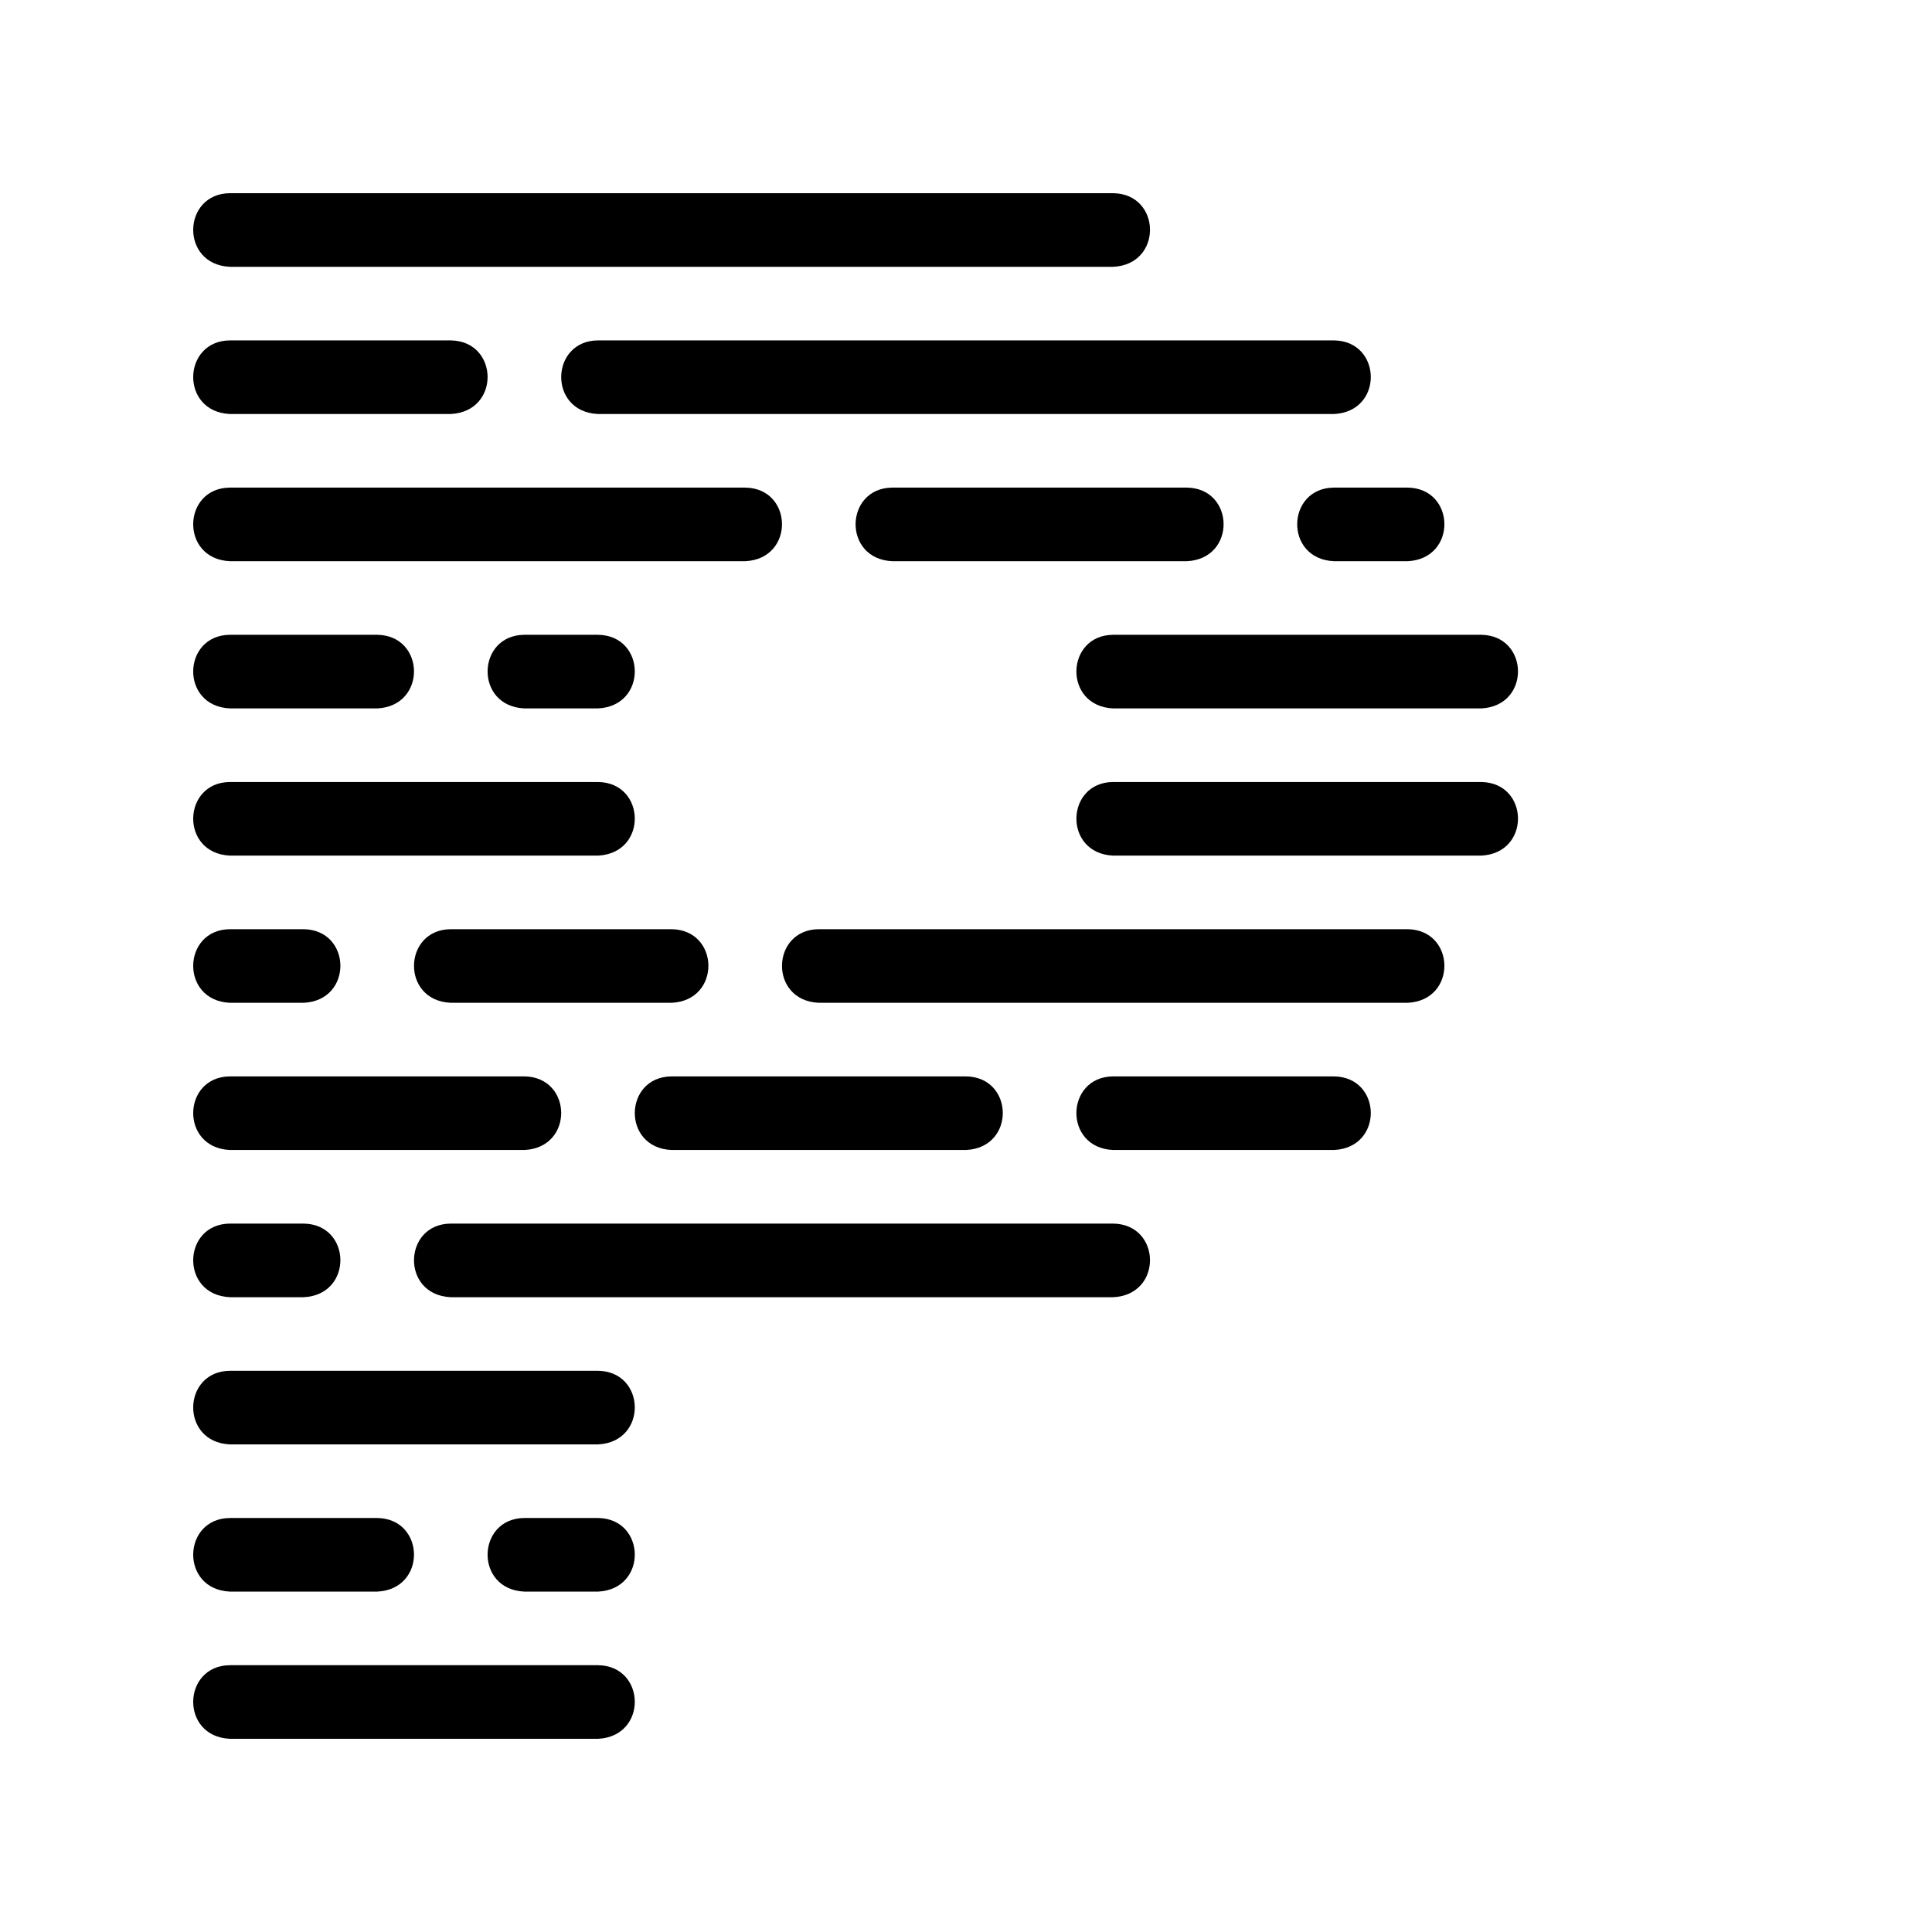
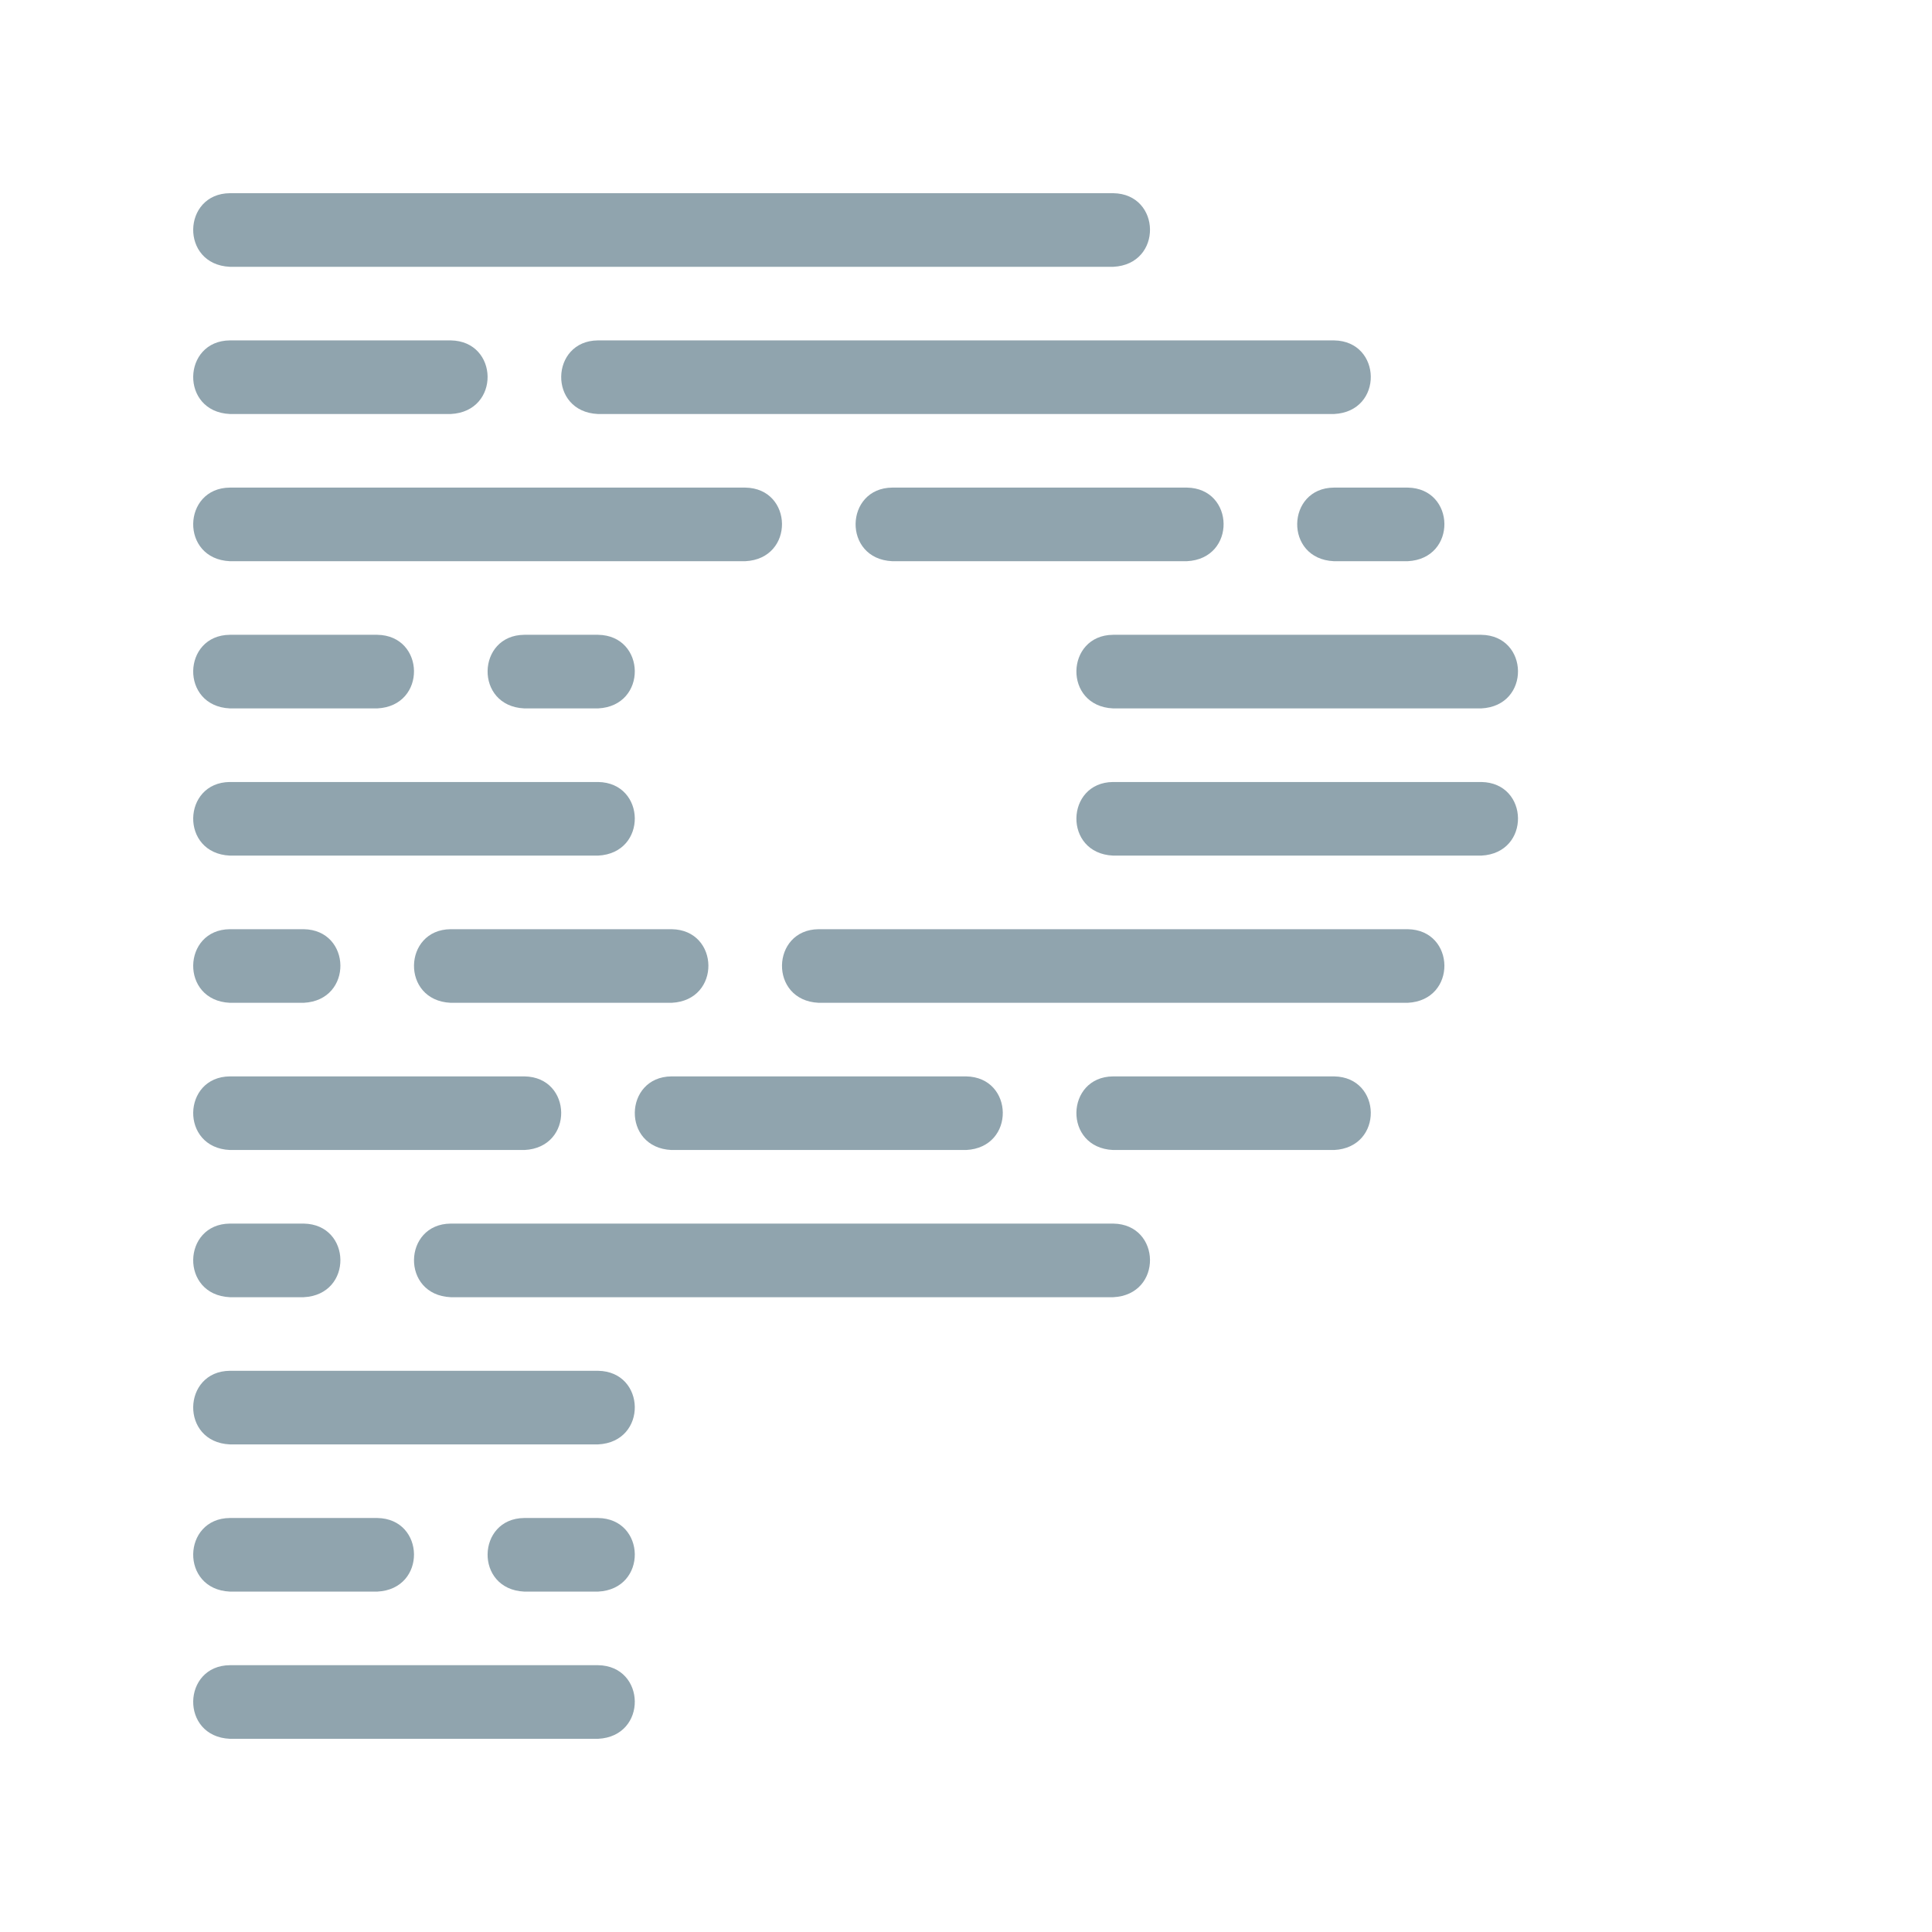
<svg xmlns="http://www.w3.org/2000/svg" version="1.1" x="0px" y="0px" width="16px" height="16px" viewBox="0 0 512 512">
-   <path fill="#000" data-themed="true" transform="scale(0.8) translate(64 64)" data-iconColor="Prettier Ignore" d="M304.805,24.381H12.145c-16.553-0.752-15.83-24.247,0-24.381H304.805C320.716,0.241,321.285,23.565,304.805,24.381z M12.141,121.905c-16.548-0.752-15.825-24.247,0-24.381h170.762c15.906,0.241,16.475,23.565,0,24.381H12.141z M134.046,73.143c-16.548-0.752-15.825-24.247,0-24.381l243.905,0c15.906,0.241,16.475,23.565,0,24.381H134.046z M329.187,97.524c15.906,0.241,16.478,23.565,0.002,24.381h-97.619c-16.548-0.752-15.825-24.247,0-24.381H329.187z M377.856,121.905c-16.548-0.752-15.825-24.247,0-24.381h24.476c15.906,0.241,16.475,23.565,0,24.381H377.856z M12.141,170.667c-16.548-0.752-15.825-24.247,0-24.381l48.857,0c15.906,0.241,16.475,23.565,0,24.381H12.141z M304.713,170.667c-16.548-0.752-15.825-24.247,0-24.381l122,0c15.906,0.241,16.475,23.565,0,24.381H304.713z M109.665,170.667c-16.548-0.752-15.825-24.247,0-24.381l24.476,0c15.906,0.241,16.475,23.565,0,24.381H109.665z M12.141,463.238c-16.548-0.752-15.825-24.247,0-24.381h48.857c15.906,0.241,16.475,23.565,0,24.381H12.141z M109.665,463.238c-16.548-0.752-15.825-24.247,0-24.381h24.476c15.906,0.241,16.475,23.565,0,24.381H109.665z M304.713,219.429c-16.548-0.752-15.825-24.247,0-24.381h122c15.906,0.241,16.475,23.565,0,24.381H304.713z M12.141,219.429c-16.548-0.752-15.825-24.247,0-24.381h122c15.906,0.241,16.475,23.565,0,24.381H12.141z M12.141,414.476c-16.548-0.752-15.825-24.247,0-24.381h122c15.906,0.241,16.475,23.565,0,24.381H12.141z M12.141,512c-16.548-0.752-15.825-24.247,0-24.381h122c15.906,0.241,16.475,23.565,0,24.381H12.141z M12.141,268.19c-16.548-0.752-15.825-24.247,0-24.381h24.476c15.906,0.241,16.475,23.565,0,24.381L12.141,268.19z M85.284,268.19c-16.548-0.752-15.825-24.247,0-24.381h73.238c15.906,0.241,16.475,23.565,0,24.381L85.284,268.19z M207.189,268.19c-16.548-0.752-15.825-24.247,0-24.381h195.143c15.906,0.241,16.475,23.565,0,24.381L207.189,268.19z M304.713,316.952c-16.548-0.752-15.825-24.247,0-24.381h73.238c15.906,0.241,16.475,23.565,0,24.381H304.713z M158.427,316.952c-16.548-0.752-15.825-24.247,0-24.381h97.619c15.906,0.241,16.475,23.565,0,24.381H158.427z M12.141,316.952c-16.548-0.752-15.825-24.247,0-24.381h97.619c15.906,0.241,16.475,23.565,0,24.381H12.141z M12.141,365.714c-16.548-0.752-15.825-24.247,0-24.381h24.476c15.906,0.241,16.475,23.565,0,24.381H12.141z M85.284,365.714c-16.548-0.752-15.825-24.247,0-24.381h219.524c15.906,0.241,16.475,23.565,0,24.381H85.284z M12.141,73.143c-16.548-0.752-15.825-24.247,0-24.381l73.192,0c15.967,0.241,16.538,23.565,0,24.381H12.141z" />
+   <path fill="#90a4ae" data-themed="true" transform="scale(0.8) translate(64 64)" data-iconColor="Prettier Ignore" d="M304.805,24.381H12.145c-16.553-0.752-15.83-24.247,0-24.381H304.805C320.716,0.241,321.285,23.565,304.805,24.381z M12.141,121.905c-16.548-0.752-15.825-24.247,0-24.381h170.762c15.906,0.241,16.475,23.565,0,24.381H12.141z M134.046,73.143c-16.548-0.752-15.825-24.247,0-24.381l243.905,0c15.906,0.241,16.475,23.565,0,24.381H134.046z M329.187,97.524c15.906,0.241,16.478,23.565,0.002,24.381h-97.619c-16.548-0.752-15.825-24.247,0-24.381H329.187z M377.856,121.905c-16.548-0.752-15.825-24.247,0-24.381h24.476c15.906,0.241,16.475,23.565,0,24.381H377.856z M12.141,170.667c-16.548-0.752-15.825-24.247,0-24.381l48.857,0c15.906,0.241,16.475,23.565,0,24.381H12.141z M304.713,170.667c-16.548-0.752-15.825-24.247,0-24.381l122,0c15.906,0.241,16.475,23.565,0,24.381H304.713z M109.665,170.667c-16.548-0.752-15.825-24.247,0-24.381l24.476,0c15.906,0.241,16.475,23.565,0,24.381H109.665z M12.141,463.238c-16.548-0.752-15.825-24.247,0-24.381h48.857c15.906,0.241,16.475,23.565,0,24.381H12.141z M109.665,463.238c-16.548-0.752-15.825-24.247,0-24.381h24.476c15.906,0.241,16.475,23.565,0,24.381H109.665z M304.713,219.429c-16.548-0.752-15.825-24.247,0-24.381h122c15.906,0.241,16.475,23.565,0,24.381H304.713z M12.141,219.429c-16.548-0.752-15.825-24.247,0-24.381h122c15.906,0.241,16.475,23.565,0,24.381H12.141z M12.141,414.476c-16.548-0.752-15.825-24.247,0-24.381h122c15.906,0.241,16.475,23.565,0,24.381H12.141z M12.141,512c-16.548-0.752-15.825-24.247,0-24.381h122c15.906,0.241,16.475,23.565,0,24.381H12.141z M12.141,268.19c-16.548-0.752-15.825-24.247,0-24.381h24.476c15.906,0.241,16.475,23.565,0,24.381L12.141,268.19z M85.284,268.19c-16.548-0.752-15.825-24.247,0-24.381h73.238c15.906,0.241,16.475,23.565,0,24.381L85.284,268.19z M207.189,268.19c-16.548-0.752-15.825-24.247,0-24.381h195.143c15.906,0.241,16.475,23.565,0,24.381L207.189,268.19z M304.713,316.952c-16.548-0.752-15.825-24.247,0-24.381h73.238c15.906,0.241,16.475,23.565,0,24.381H304.713z M158.427,316.952c-16.548-0.752-15.825-24.247,0-24.381h97.619c15.906,0.241,16.475,23.565,0,24.381H158.427z M12.141,316.952c-16.548-0.752-15.825-24.247,0-24.381h97.619c15.906,0.241,16.475,23.565,0,24.381H12.141z M12.141,365.714c-16.548-0.752-15.825-24.247,0-24.381h24.476c15.906,0.241,16.475,23.565,0,24.381H12.141z M85.284,365.714c-16.548-0.752-15.825-24.247,0-24.381h219.524c15.906,0.241,16.475,23.565,0,24.381H85.284z M12.141,73.143c-16.548-0.752-15.825-24.247,0-24.381l73.192,0c15.967,0.241,16.538,23.565,0,24.381H12.141z" />
</svg>
